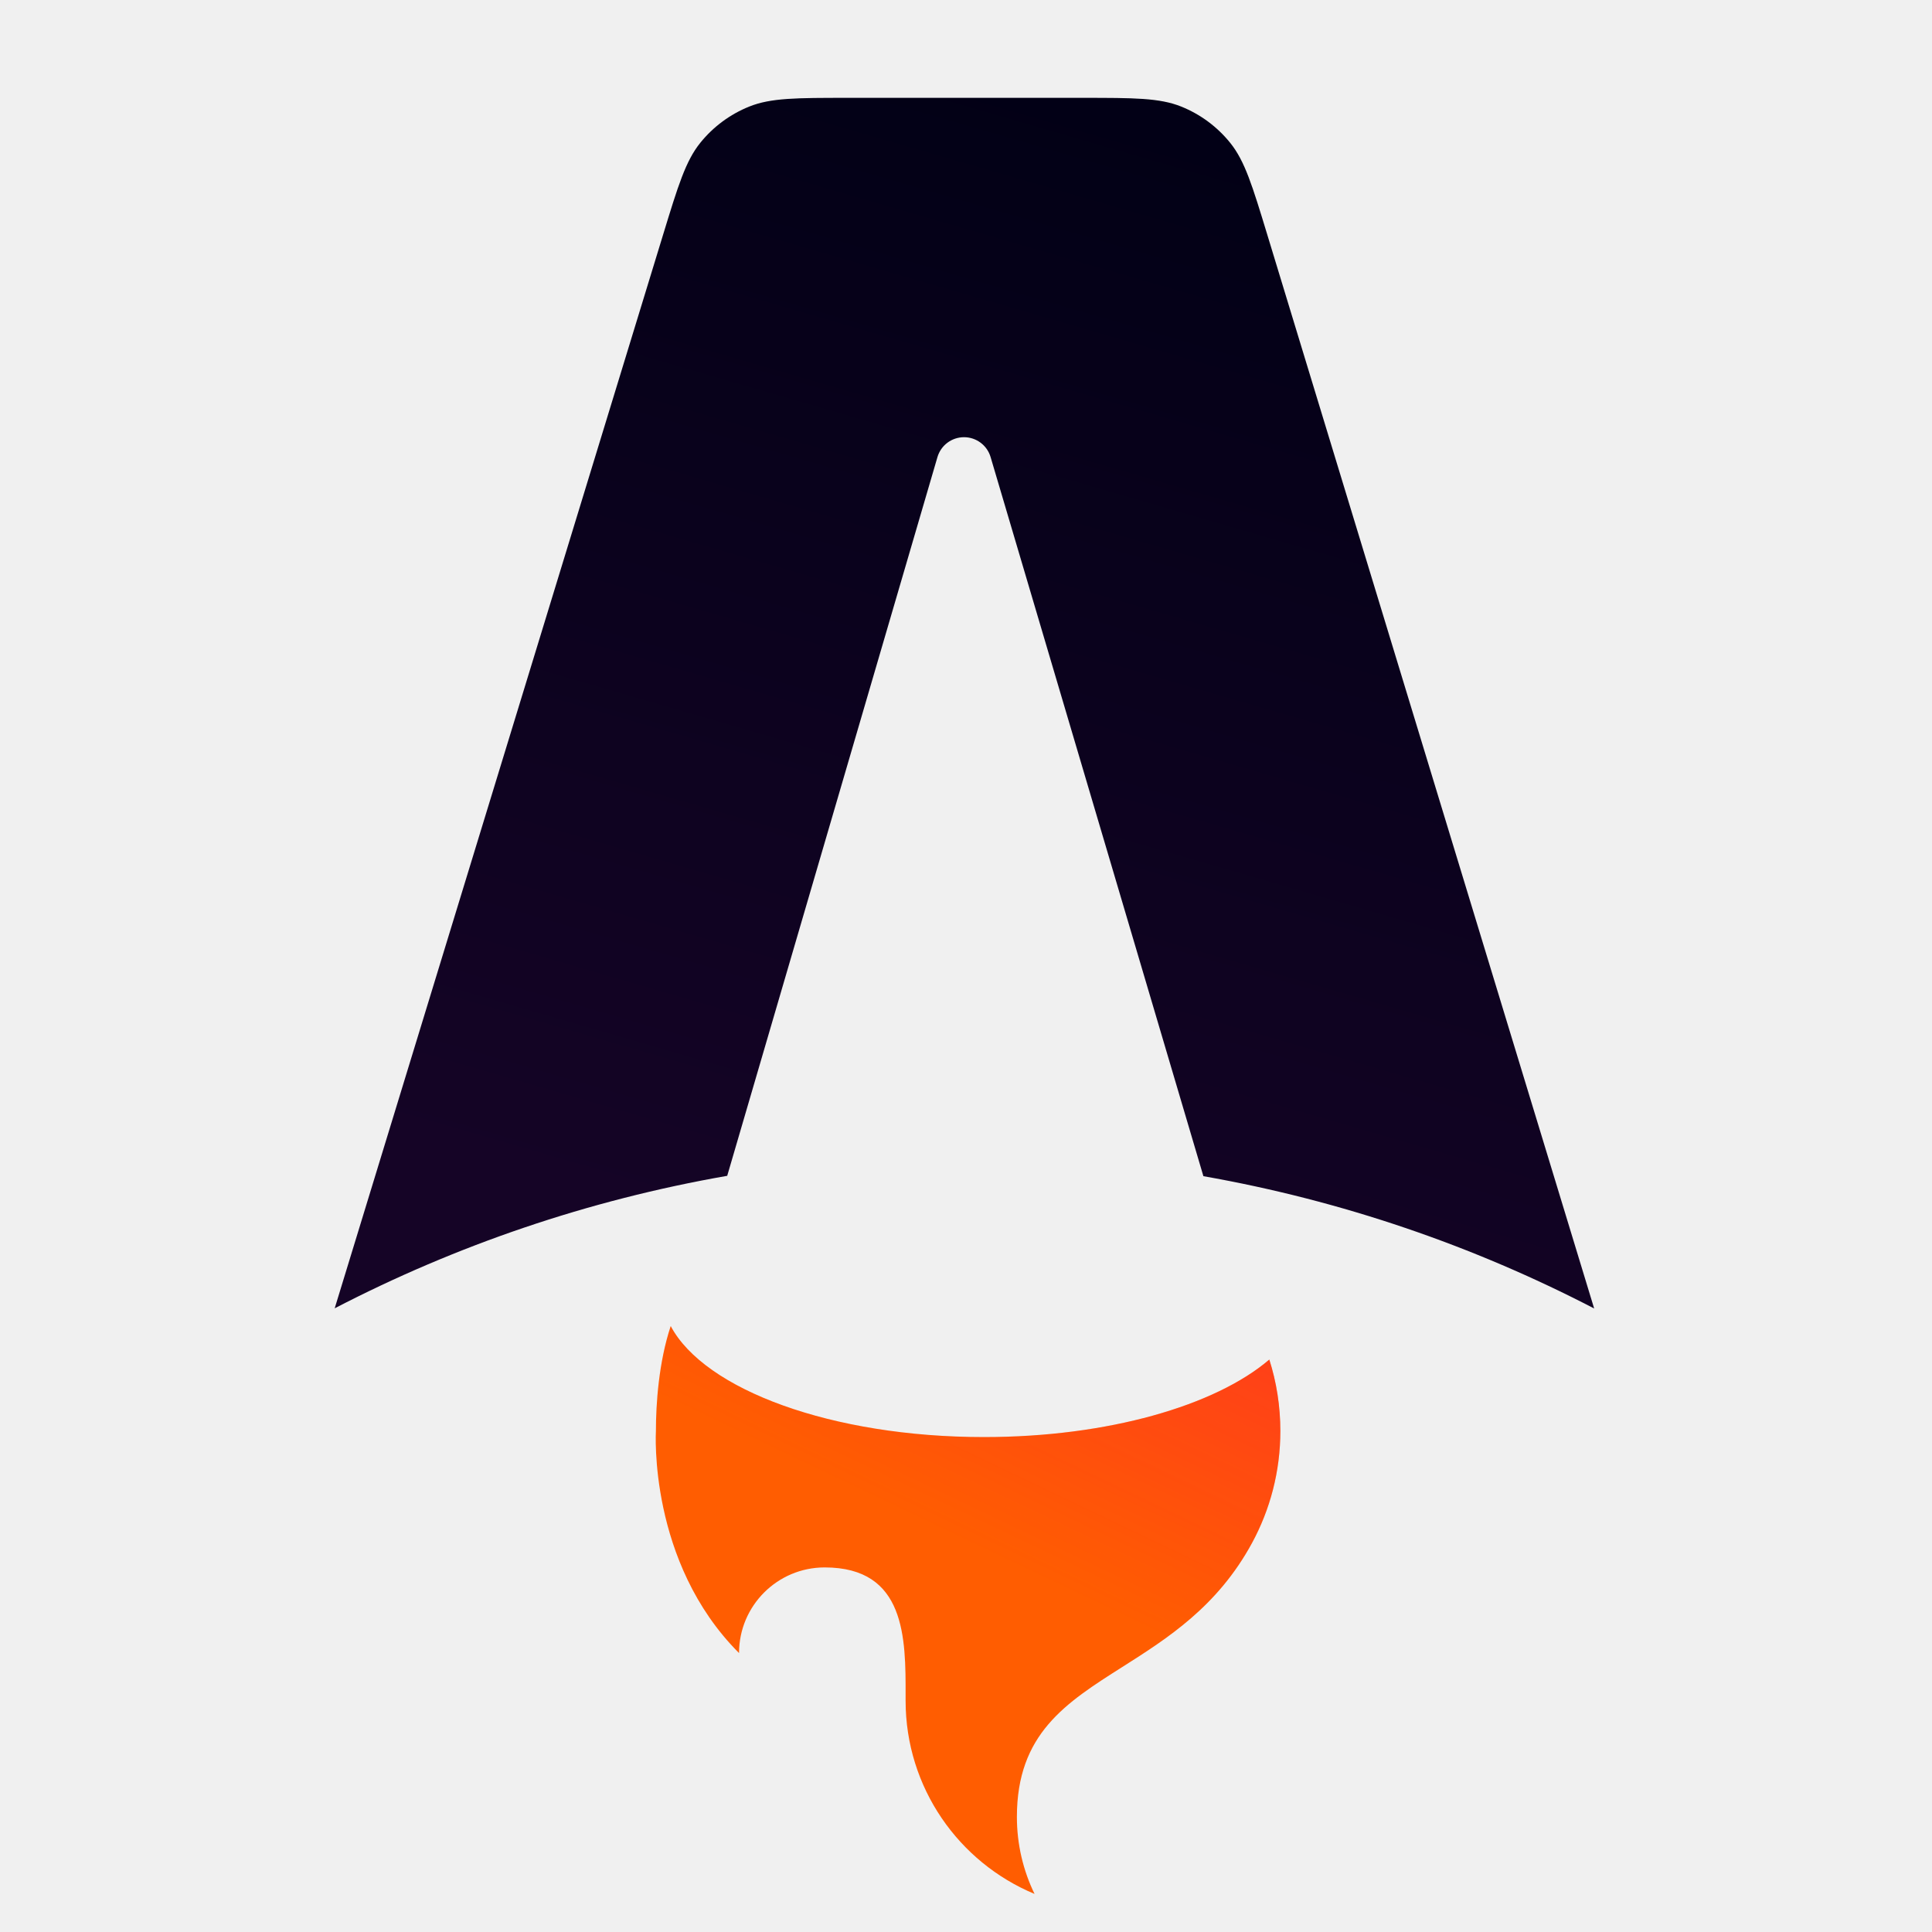
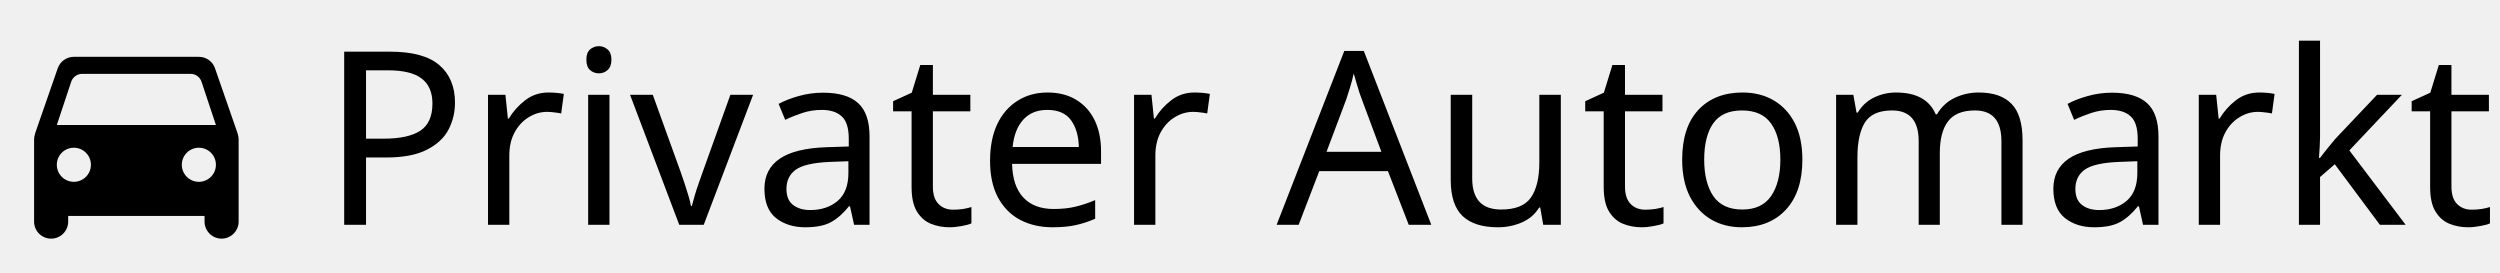
- <svg xmlns="http://www.w3.org/2000/svg" width="1280" height="1280" viewBox="0 0 1280 1280" fill="none">
-   <path fill-rule="evenodd" clip-rule="evenodd" d="M815.039 94.644C824.758 106.709 829.714 122.99 839.626 155.553L1056.17 866.901C976.107 825.368 889.072 795.413 797.281 779.252L656.29 302.798C653.983 295.002 646.822 289.654 638.693 289.654C630.542 289.654 623.368 295.03 621.08 302.853L481.795 779.011C389.579 795.1 302.146 825.109 221.741 866.793L439.347 155.388L439.348 155.388C449.291 122.882 454.262 106.629 463.982 94.585C472.562 83.953 483.723 75.696 496.4 70.6C510.76 64.828 527.756 64.828 561.749 64.828H717.174C751.212 64.828 768.23 64.828 782.603 70.612C795.292 75.718 806.459 83.992 815.039 94.644Z" fill="url(#paint0_linear_709_110)" />
-   <path fill-rule="evenodd" clip-rule="evenodd" d="M840.951 900.754C805.253 931.279 734.002 952.097 651.929 952.097C551.197 952.097 466.767 920.737 444.363 878.561C436.354 902.732 434.558 930.396 434.558 948.068C434.558 948.068 429.281 1034.84 489.636 1095.2C489.636 1063.86 515.042 1038.46 546.381 1038.46C600.097 1038.46 600.036 1085.32 599.987 1123.34C599.986 1124.48 599.984 1125.61 599.984 1126.73C599.984 1184.44 635.255 1233.91 685.416 1254.77C677.924 1239.36 673.721 1222.05 673.721 1203.77C673.721 1148.73 706.034 1128.23 743.588 1104.41L743.588 1104.41C773.469 1085.46 806.668 1064.41 829.548 1022.17C841.486 1000.13 848.265 974.893 848.265 948.068C848.265 931.573 845.702 915.676 840.951 900.754Z" fill="#FF5D01" />
-   <path fill-rule="evenodd" clip-rule="evenodd" d="M840.951 900.754C805.253 931.279 734.002 952.097 651.929 952.097C551.197 952.097 466.767 920.737 444.363 878.561C436.354 902.732 434.558 930.396 434.558 948.068C434.558 948.068 429.281 1034.84 489.636 1095.2C489.636 1063.86 515.042 1038.46 546.381 1038.46C600.097 1038.46 600.036 1085.32 599.987 1123.34C599.986 1124.48 599.984 1125.61 599.984 1126.73C599.984 1184.44 635.255 1233.91 685.416 1254.77C677.924 1239.36 673.721 1222.05 673.721 1203.77C673.721 1148.73 706.034 1128.23 743.588 1104.41L743.588 1104.41C773.469 1085.46 806.668 1064.41 829.548 1022.17C841.486 1000.13 848.265 974.893 848.265 948.068C848.265 931.573 845.702 915.676 840.951 900.754Z" fill="url(#paint1_linear_709_110)" />
-   <defs>
-     <linearGradient id="paint0_linear_709_110" x1="882.997" y1="27.113" x2="638.955" y2="866.902" gradientUnits="userSpaceOnUse">
-       <stop stop-color="#000014" />
-       <stop offset="1" stop-color="#150426" />
-     </linearGradient>
-     <linearGradient id="paint1_linear_709_110" x1="1001.68" y1="652.45" x2="790.326" y2="1094.91" gradientUnits="userSpaceOnUse">
-       <stop stop-color="#FF1639" />
-       <stop offset="1" stop-color="#FF1639" stop-opacity="0" />
-     </linearGradient>
+ <svg xmlns="http://www.w3.org/2000/svg" width="220" height="24" fill="none" viewBox="0 0 220 24" version="1.1" id="svg6">
+   <defs id="defs10">
+     <rect x="24.153" y="4.92" width="27.852" height="16.883" id="rect170" />
  </defs>
+   <style id="style2">
+         #flame { fill: #FF5D01; }
+         #a { fill: #000014; }
+         @media (prefers-color-scheme: dark) {
+             #a { fill: #fff; }
+         }
+     </style>
+   <path fill="currentColor" d="M 18.92,6.01 C 18.72,5.42 18.16,5 17.5,5 H 6.5 C 5.84,5 5.29,5.42 5.08,6.01 L 3.11,11.68 C 3.04,11.89 3,12.11 3,12.34 V 19.5 C 3,20.33 3.67,21 4.5,21 5.33,21 6,20.33 6,19.5 V 19 h 12 v 0.5 c 0,0.82 0.67,1.5 1.5,1.5 0.82,0 1.5,-0.67 1.5,-1.5 v -7.16 c 0,-0.22 -0.04,-0.45 -0.11,-0.66 z M 6.5,16 C 5.67,16 5,15.33 5,14.5 5,13.67 5.67,13 6.5,13 7.33,13 8,13.67 8,14.5 8,15.33 7.33,16 6.5,16 Z m 11,0 C 16.67,16 16,15.33 16,14.5 16,13.67 16.67,13 17.5,13 18.33,13 19,13.67 19,14.5 19,15.33 18.33,16 17.5,16 Z M 5,11 6.27,7.18 C 6.41,6.78 6.79,6.5 7.22,6.5 h 9.56 c 0.43,0 0.81,0.28 0.95,0.68 L 19,11 Z" id="path4" />
+   <text xml:space="preserve" id="text168" style="white-space:pre;shape-inside:url(#rect170);fill:#000000" />
+   <text xml:space="preserve" style="font-style:normal;font-variant:normal;font-weight:normal;font-stretch:normal;font-size:21.333px;font-family:Ubuntu;-inkscape-font-specification:Ubuntu;fill:#000000" x="28.227" y="19.783" id="text176">
+     <tspan id="tspan174" x="28.227" y="19.783">Privater Automarkt</tspan>
+   </text>
</svg>
